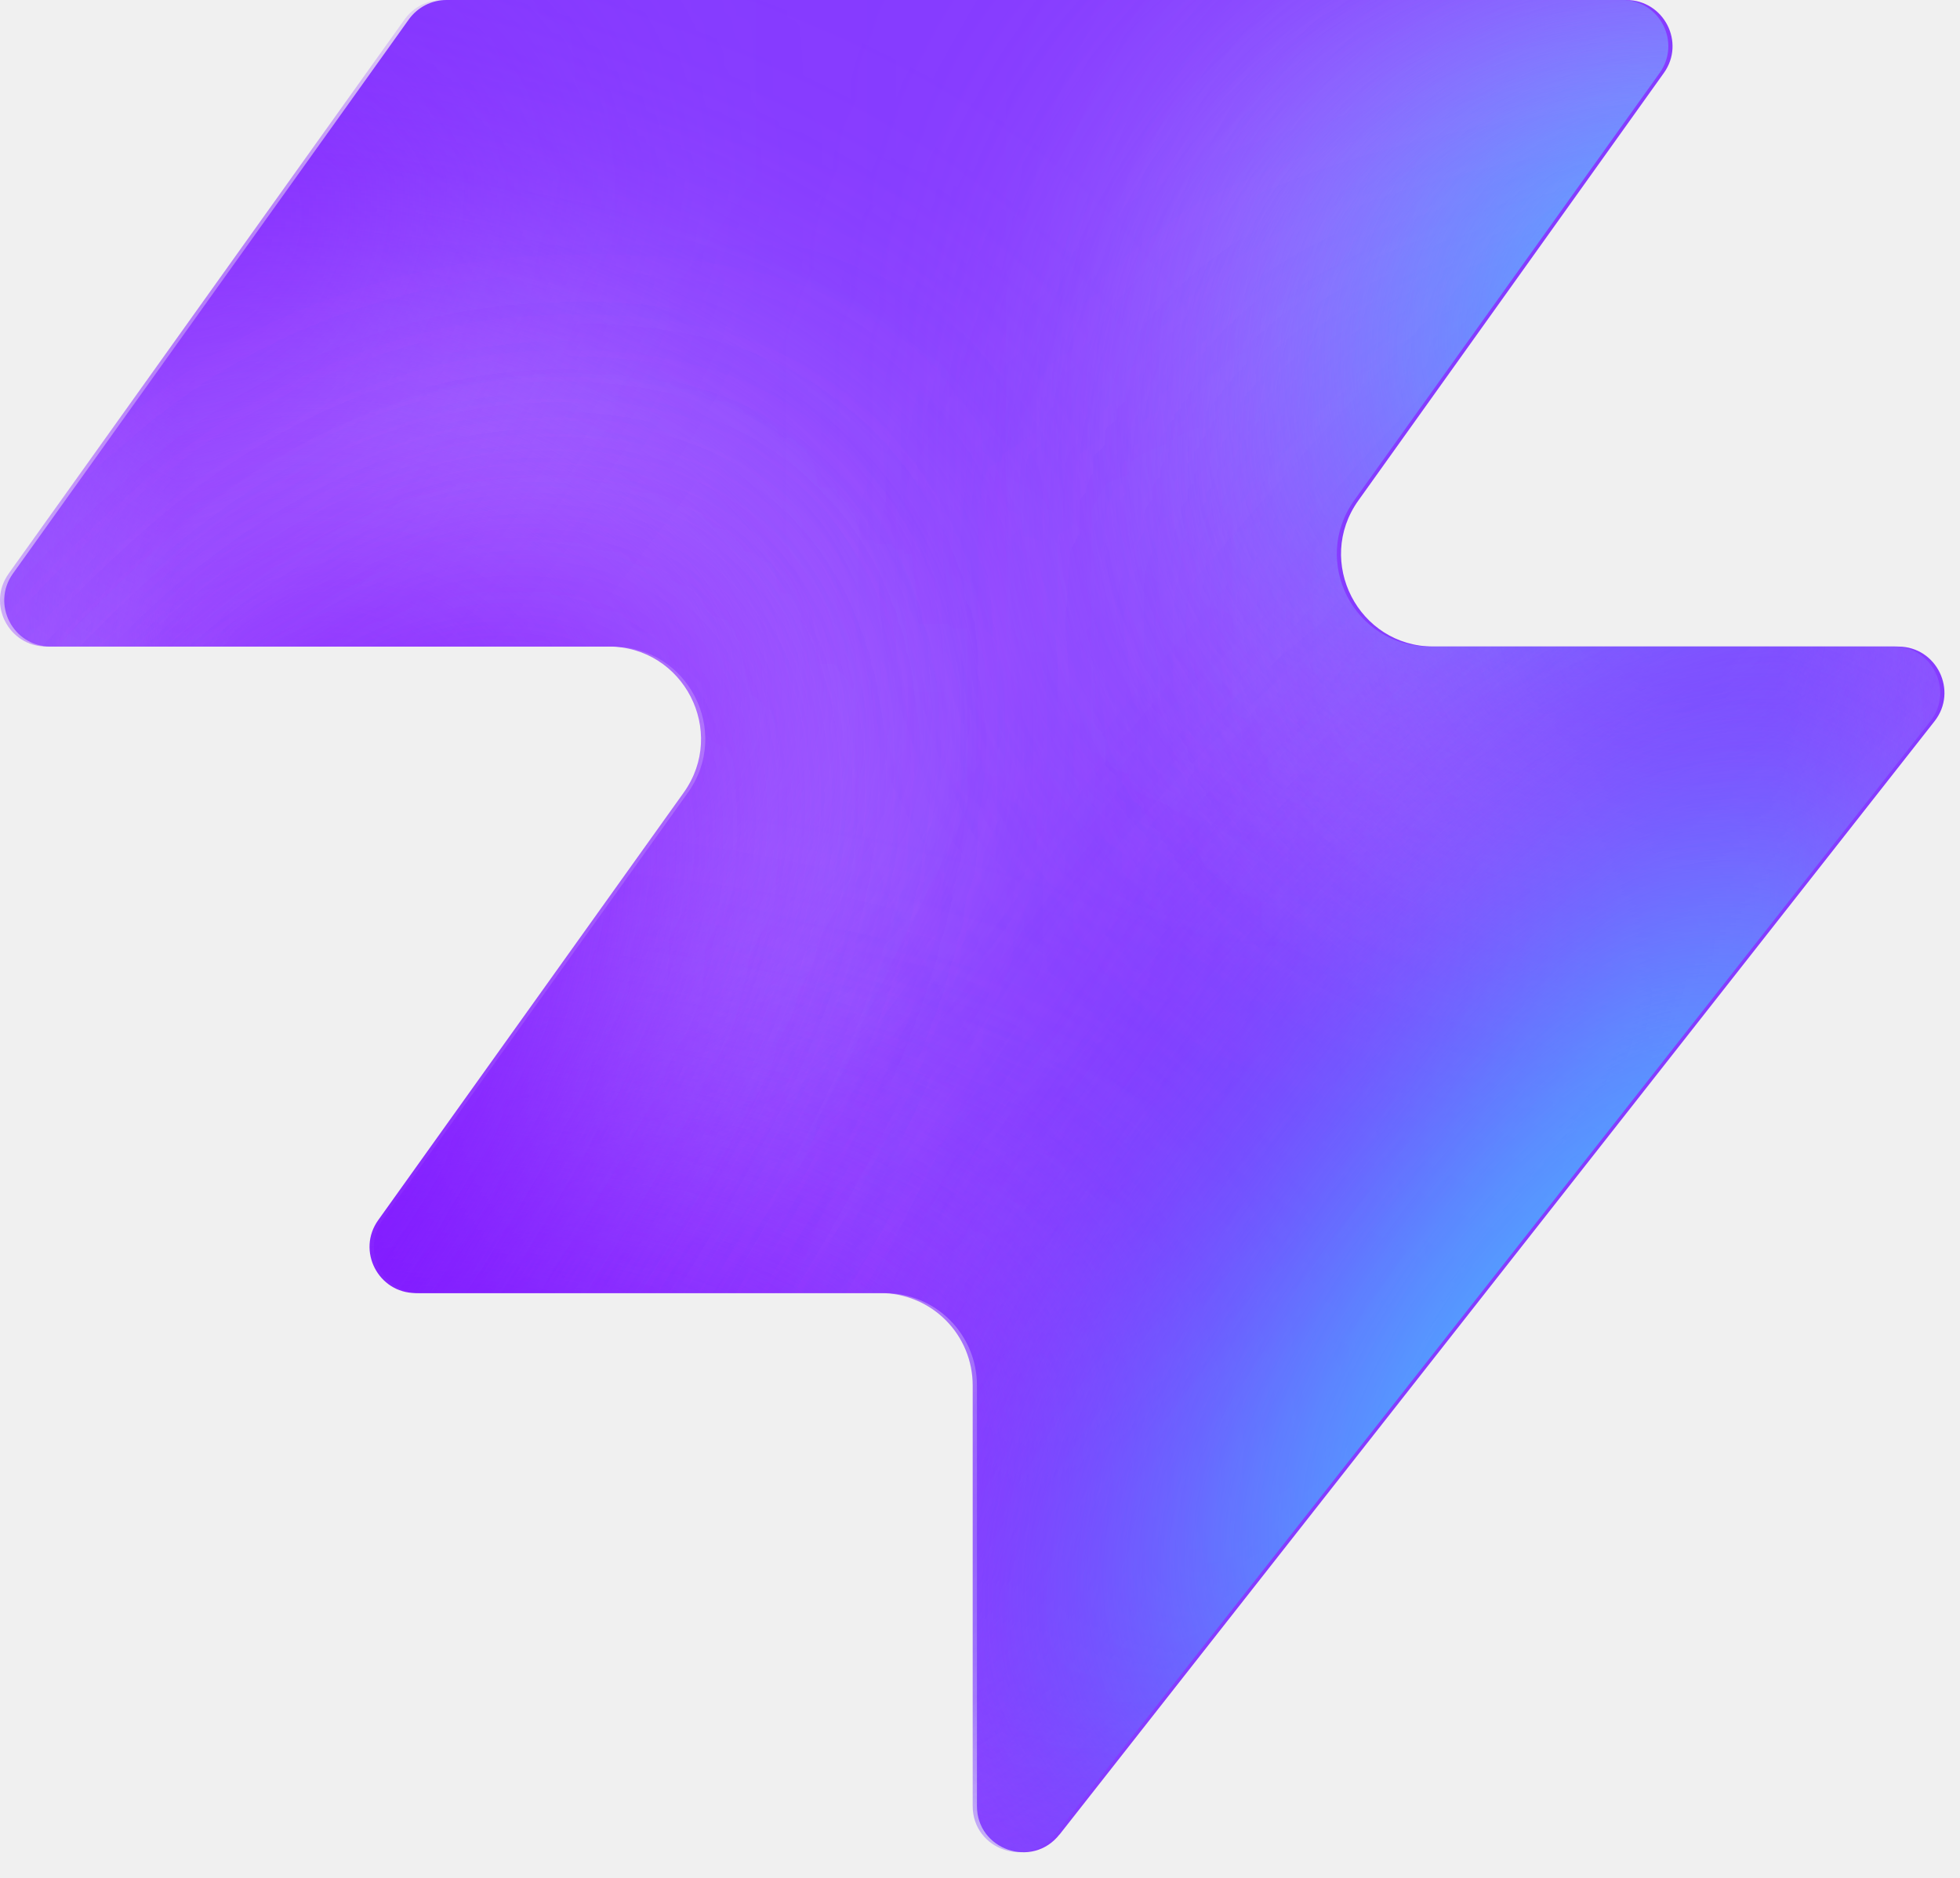
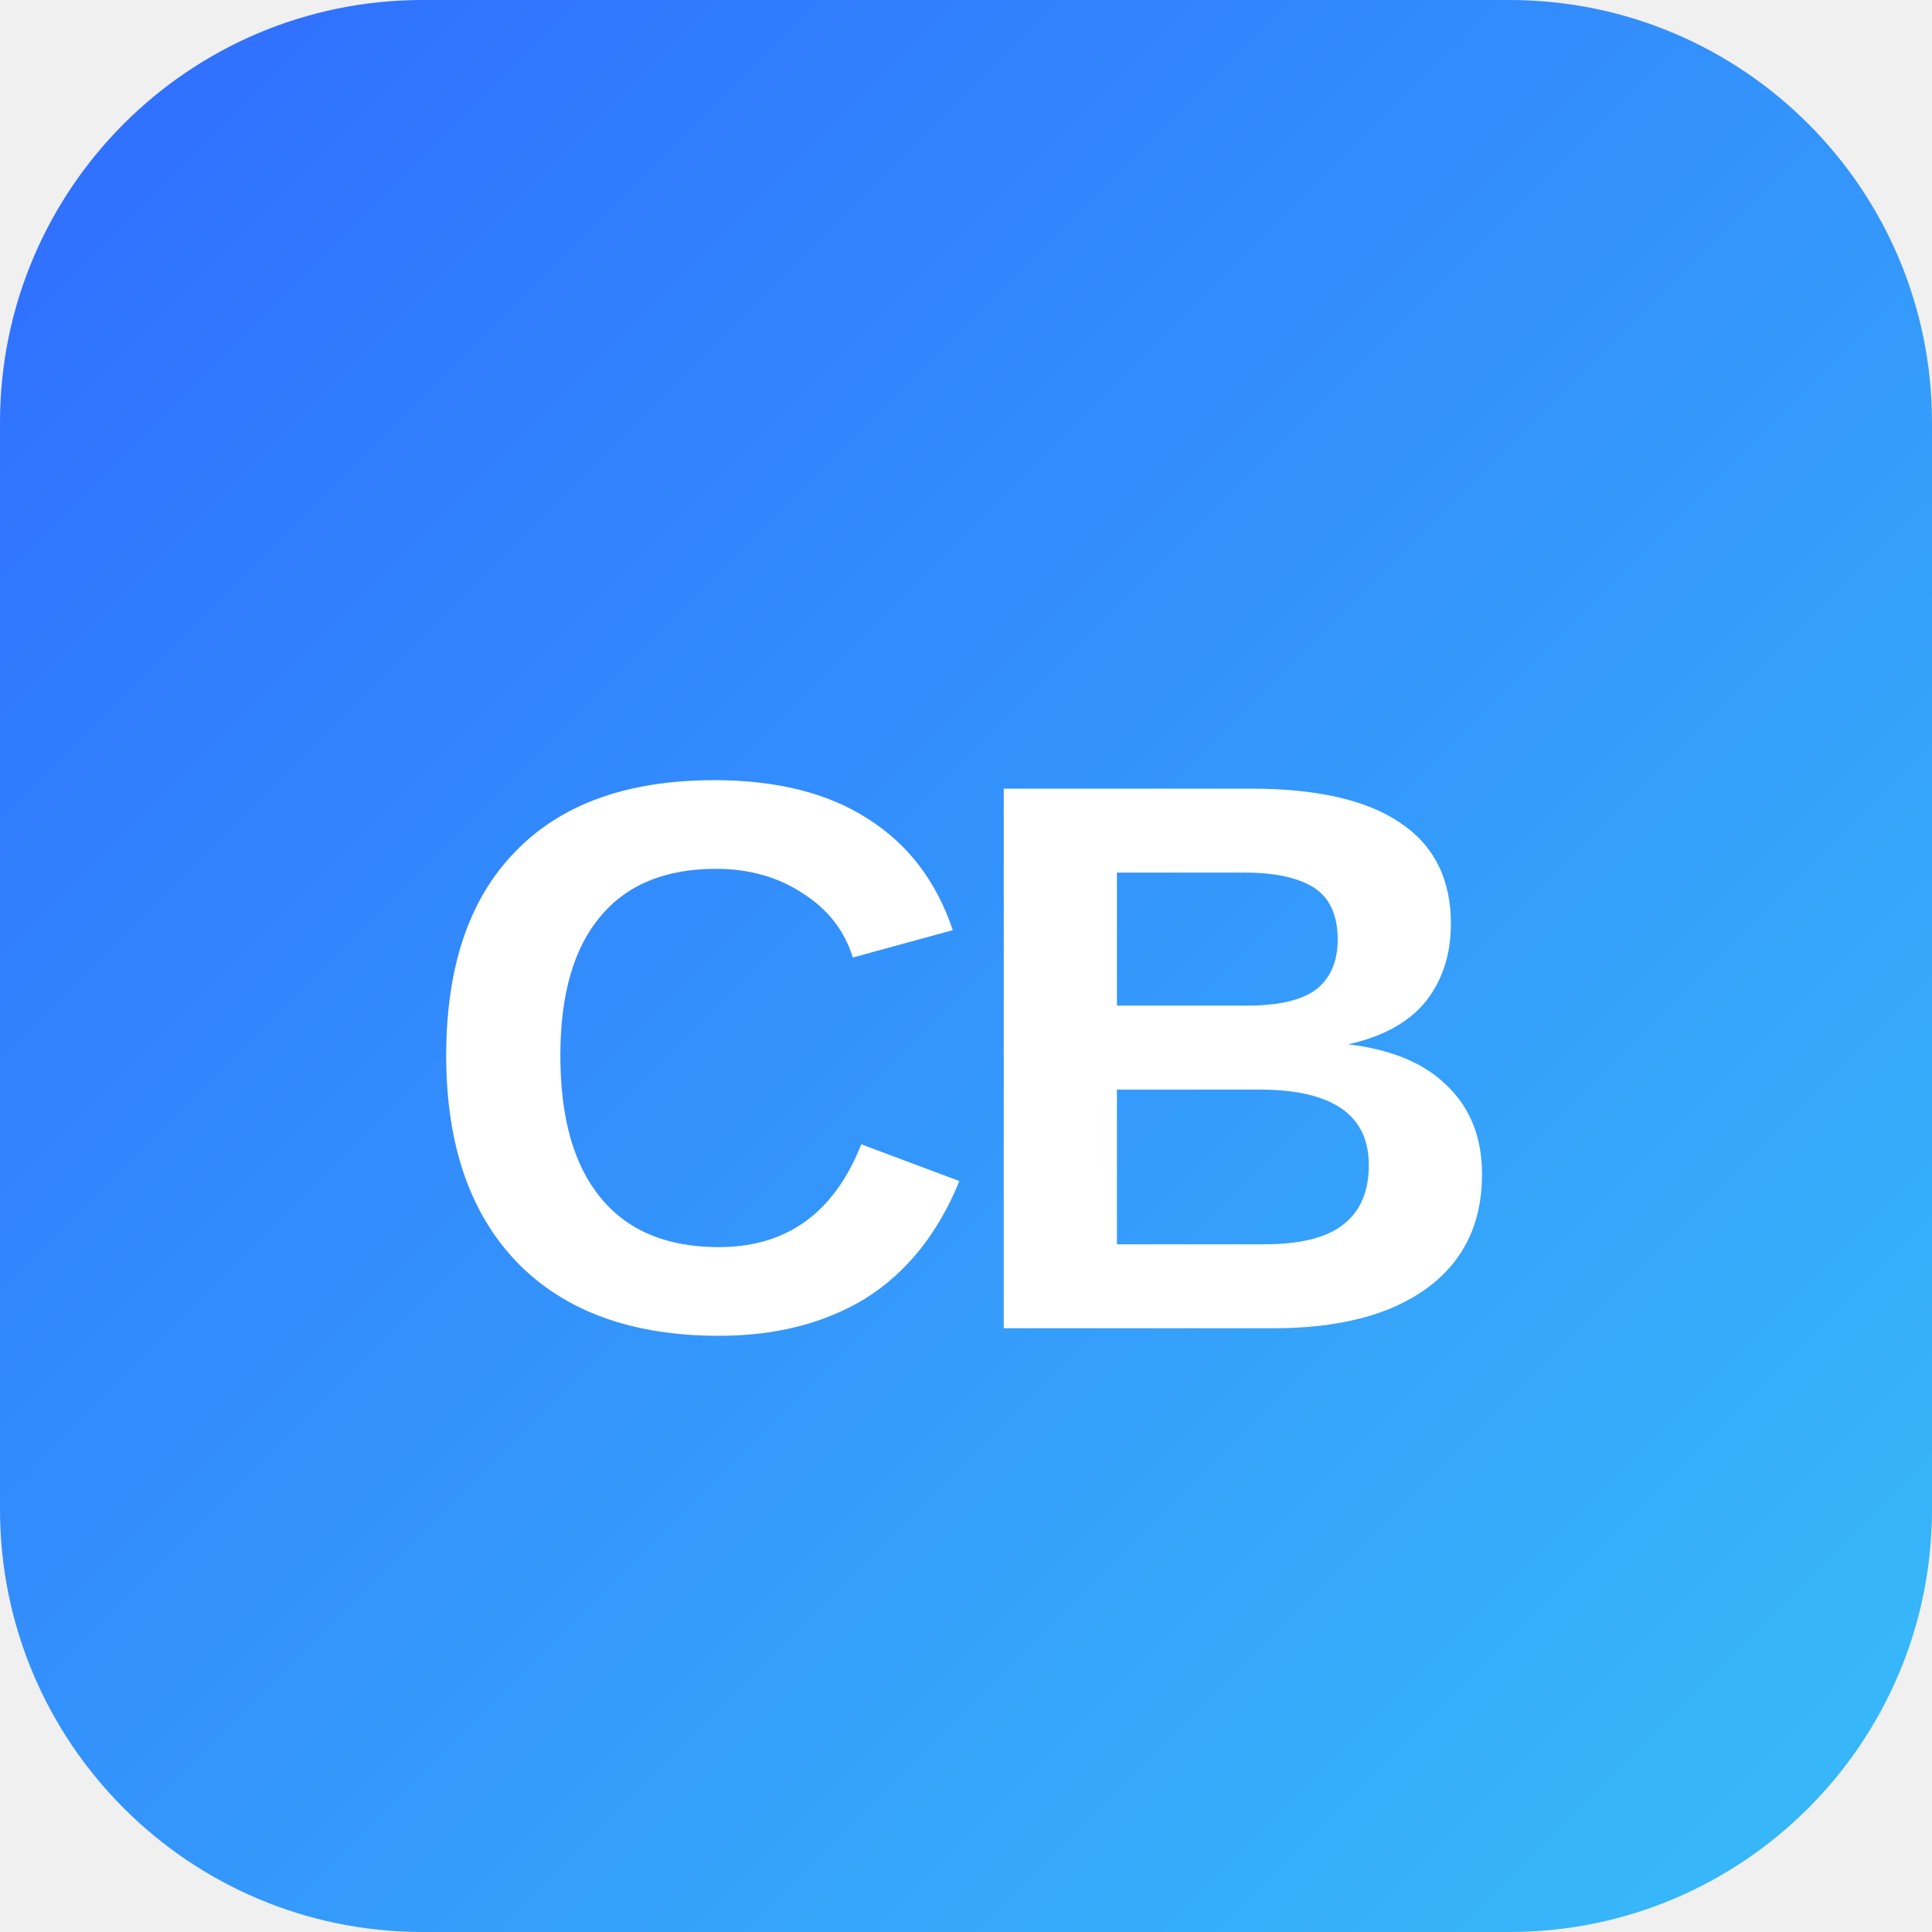
- <svg xmlns="http://www.w3.org/2000/svg" width="48" height="46" fill="none" viewBox="0 0 48 46">
-   <path fill="#863bff" d="M25.946 44.938c-.664.845-2.021.375-2.021-.698V33.937a2.26 2.26 0 0 0-2.262-2.262H10.287c-.92 0-1.456-1.04-.92-1.788l7.48-10.471c1.07-1.497 0-3.578-1.842-3.578H1.237c-.92 0-1.456-1.04-.92-1.788L10.013.474c.214-.297.556-.474.92-.474h28.894c.92 0 1.456 1.04.92 1.788l-7.48 10.471c-1.07 1.498 0 3.579 1.842 3.579h11.377c.943 0 1.473 1.088.89 1.83L25.947 44.94z" style="fill:#863bff;fill:color(display-p3 .525 .23 1);fill-opacity:1" />
-   <mask id="a" width="48" height="46" x="0" y="0" maskUnits="userSpaceOnUse" style="mask-type:alpha">
-     <path fill="#000" d="M25.842 44.938c-.664.844-2.021.375-2.021-.698V33.937a2.26 2.26 0 0 0-2.262-2.262H10.183c-.92 0-1.456-1.04-.92-1.788l7.48-10.471c1.07-1.498 0-3.579-1.842-3.579H1.133c-.92 0-1.456-1.04-.92-1.787L9.91.473c.214-.297.556-.474.92-.474h28.894c.92 0 1.456 1.04.92 1.788l-7.48 10.471c-1.07 1.498 0 3.578 1.842 3.578h11.377c.943 0 1.473 1.088.89 1.832L25.843 44.94z" style="fill:#000;fill-opacity:1" />
-   </mask>
-   <g mask="url(#a)">
-     <g filter="url(#b)">
-       <ellipse cx="5.508" cy="14.704" fill="#ede6ff" rx="5.508" ry="14.704" style="fill:#ede6ff;fill:color(display-p3 .927 .903 1);fill-opacity:1" transform="matrix(.00324 1 1 -.00324 -4.47 31.516)" />
-     </g>
-     <g filter="url(#c)">
-       <ellipse cx="10.399" cy="29.851" fill="#ede6ff" rx="10.399" ry="29.851" style="fill:#ede6ff;fill:color(display-p3 .927 .903 1);fill-opacity:1" transform="matrix(.00324 1 1 -.00324 -39.328 7.883)" />
-     </g>
-     <g filter="url(#d)">
-       <ellipse cx="5.508" cy="30.487" fill="#7e14ff" rx="5.508" ry="30.487" style="fill:#7e14ff;fill:color(display-p3 .492 .077 1);fill-opacity:1" transform="rotate(89.814 -25.913 -14.639)scale(1 -1)" />
-     </g>
-     <g filter="url(#e)">
-       <ellipse cx="5.508" cy="30.599" fill="#7e14ff" rx="5.508" ry="30.599" style="fill:#7e14ff;fill:color(display-p3 .492 .077 1);fill-opacity:1" transform="rotate(89.814 -32.644 -3.334)scale(1 -1)" />
-     </g>
-     <g filter="url(#f)">
-       <ellipse cx="5.508" cy="30.599" fill="#7e14ff" rx="5.508" ry="30.599" style="fill:#7e14ff;fill:color(display-p3 .492 .077 1);fill-opacity:1" transform="matrix(.00324 1 1 -.00324 -34.34 30.47)" />
-     </g>
-     <g filter="url(#g)">
-       <ellipse cx="14.072" cy="22.078" fill="#ede6ff" rx="14.072" ry="22.078" style="fill:#ede6ff;fill:color(display-p3 .927 .903 1);fill-opacity:1" transform="rotate(93.35 24.506 48.493)scale(-1 1)" />
-     </g>
-     <g filter="url(#h)">
-       <ellipse cx="3.47" cy="21.501" fill="#7e14ff" rx="3.47" ry="21.501" style="fill:#7e14ff;fill:color(display-p3 .492 .077 1);fill-opacity:1" transform="rotate(89.009 28.708 47.59)scale(-1 1)" />
-     </g>
-     <g filter="url(#i)">
-       <ellipse cx="3.47" cy="21.501" fill="#7e14ff" rx="3.47" ry="21.501" style="fill:#7e14ff;fill:color(display-p3 .492 .077 1);fill-opacity:1" transform="rotate(89.009 28.708 47.59)scale(-1 1)" />
-     </g>
-     <g filter="url(#j)">
-       <ellipse cx=".387" cy="8.972" fill="#7e14ff" rx="4.407" ry="29.108" style="fill:#7e14ff;fill:color(display-p3 .492 .077 1);fill-opacity:1" transform="rotate(39.51 .387 8.972)" />
-     </g>
-     <g filter="url(#k)">
-       <ellipse cx="47.523" cy="-6.092" fill="#7e14ff" rx="4.407" ry="29.108" style="fill:#7e14ff;fill:color(display-p3 .492 .077 1);fill-opacity:1" transform="rotate(37.892 47.523 -6.092)" />
-     </g>
-     <g filter="url(#l)">
-       <ellipse cx="41.412" cy="6.333" fill="#47bfff" rx="5.971" ry="9.665" style="fill:#47bfff;fill:color(display-p3 .28 .748 1);fill-opacity:1" transform="rotate(37.892 41.412 6.333)" />
-     </g>
-     <g filter="url(#m)">
-       <ellipse cx="-1.879" cy="38.332" fill="#7e14ff" rx="4.407" ry="29.108" style="fill:#7e14ff;fill:color(display-p3 .492 .077 1);fill-opacity:1" transform="rotate(37.892 -1.88 38.332)" />
-     </g>
-     <g filter="url(#n)">
-       <ellipse cx="-1.879" cy="38.332" fill="#7e14ff" rx="4.407" ry="29.108" style="fill:#7e14ff;fill:color(display-p3 .492 .077 1);fill-opacity:1" transform="rotate(37.892 -1.88 38.332)" />
-     </g>
-     <g filter="url(#o)">
-       <ellipse cx="35.651" cy="29.907" fill="#7e14ff" rx="4.407" ry="29.108" style="fill:#7e14ff;fill:color(display-p3 .492 .077 1);fill-opacity:1" transform="rotate(37.892 35.651 29.907)" />
-     </g>
-     <g filter="url(#p)">
-       <ellipse cx="38.418" cy="32.4" fill="#47bfff" rx="5.971" ry="15.297" style="fill:#47bfff;fill:color(display-p3 .28 .748 1);fill-opacity:1" transform="rotate(37.892 38.418 32.4)" />
-     </g>
-   </g>
+ <svg xmlns="http://www.w3.org/2000/svg" viewBox="0 0 32 32">
  <defs>
-     <filter id="b" width="60.045" height="41.654" x="-19.77" y="16.149" color-interpolation-filters="sRGB" filterUnits="userSpaceOnUse">
-       <feFlood flood-opacity="0" result="BackgroundImageFix" />
-       <feBlend in="SourceGraphic" in2="BackgroundImageFix" result="shape" />
-       <feGaussianBlur result="effect1_foregroundBlur_2002_17158" stdDeviation="7.659" />
-     </filter>
-     <filter id="c" width="90.34" height="51.437" x="-54.613" y="-7.533" color-interpolation-filters="sRGB" filterUnits="userSpaceOnUse">
-       <feFlood flood-opacity="0" result="BackgroundImageFix" />
-       <feBlend in="SourceGraphic" in2="BackgroundImageFix" result="shape" />
-       <feGaussianBlur result="effect1_foregroundBlur_2002_17158" stdDeviation="7.659" />
-     </filter>
-     <filter id="d" width="79.355" height="29.4" x="-49.64" y="2.03" color-interpolation-filters="sRGB" filterUnits="userSpaceOnUse">
-       <feFlood flood-opacity="0" result="BackgroundImageFix" />
-       <feBlend in="SourceGraphic" in2="BackgroundImageFix" result="shape" />
-       <feGaussianBlur result="effect1_foregroundBlur_2002_17158" stdDeviation="4.596" />
-     </filter>
-     <filter id="e" width="79.579" height="29.4" x="-45.045" y="20.029" color-interpolation-filters="sRGB" filterUnits="userSpaceOnUse">
-       <feFlood flood-opacity="0" result="BackgroundImageFix" />
-       <feBlend in="SourceGraphic" in2="BackgroundImageFix" result="shape" />
-       <feGaussianBlur result="effect1_foregroundBlur_2002_17158" stdDeviation="4.596" />
-     </filter>
-     <filter id="f" width="79.579" height="29.4" x="-43.513" y="21.178" color-interpolation-filters="sRGB" filterUnits="userSpaceOnUse">
-       <feFlood flood-opacity="0" result="BackgroundImageFix" />
-       <feBlend in="SourceGraphic" in2="BackgroundImageFix" result="shape" />
-       <feGaussianBlur result="effect1_foregroundBlur_2002_17158" stdDeviation="4.596" />
-     </filter>
-     <filter id="g" width="74.749" height="58.852" x="15.756" y="-17.901" color-interpolation-filters="sRGB" filterUnits="userSpaceOnUse">
-       <feFlood flood-opacity="0" result="BackgroundImageFix" />
-       <feBlend in="SourceGraphic" in2="BackgroundImageFix" result="shape" />
-       <feGaussianBlur result="effect1_foregroundBlur_2002_17158" stdDeviation="7.659" />
-     </filter>
-     <filter id="h" width="61.377" height="25.362" x="23.548" y="2.284" color-interpolation-filters="sRGB" filterUnits="userSpaceOnUse">
-       <feFlood flood-opacity="0" result="BackgroundImageFix" />
-       <feBlend in="SourceGraphic" in2="BackgroundImageFix" result="shape" />
-       <feGaussianBlur result="effect1_foregroundBlur_2002_17158" stdDeviation="4.596" />
-     </filter>
-     <filter id="i" width="61.377" height="25.362" x="23.548" y="2.284" color-interpolation-filters="sRGB" filterUnits="userSpaceOnUse">
-       <feFlood flood-opacity="0" result="BackgroundImageFix" />
-       <feBlend in="SourceGraphic" in2="BackgroundImageFix" result="shape" />
-       <feGaussianBlur result="effect1_foregroundBlur_2002_17158" stdDeviation="4.596" />
-     </filter>
-     <filter id="j" width="56.045" height="63.649" x="-27.636" y="-22.853" color-interpolation-filters="sRGB" filterUnits="userSpaceOnUse">
-       <feFlood flood-opacity="0" result="BackgroundImageFix" />
-       <feBlend in="SourceGraphic" in2="BackgroundImageFix" result="shape" />
-       <feGaussianBlur result="effect1_foregroundBlur_2002_17158" stdDeviation="4.596" />
-     </filter>
-     <filter id="k" width="54.814" height="64.646" x="20.116" y="-38.415" color-interpolation-filters="sRGB" filterUnits="userSpaceOnUse">
-       <feFlood flood-opacity="0" result="BackgroundImageFix" />
-       <feBlend in="SourceGraphic" in2="BackgroundImageFix" result="shape" />
-       <feGaussianBlur result="effect1_foregroundBlur_2002_17158" stdDeviation="4.596" />
-     </filter>
-     <filter id="l" width="33.541" height="35.313" x="24.641" y="-11.323" color-interpolation-filters="sRGB" filterUnits="userSpaceOnUse">
-       <feFlood flood-opacity="0" result="BackgroundImageFix" />
-       <feBlend in="SourceGraphic" in2="BackgroundImageFix" result="shape" />
-       <feGaussianBlur result="effect1_foregroundBlur_2002_17158" stdDeviation="4.596" />
-     </filter>
-     <filter id="m" width="54.814" height="64.646" x="-29.286" y="6.009" color-interpolation-filters="sRGB" filterUnits="userSpaceOnUse">
-       <feFlood flood-opacity="0" result="BackgroundImageFix" />
-       <feBlend in="SourceGraphic" in2="BackgroundImageFix" result="shape" />
-       <feGaussianBlur result="effect1_foregroundBlur_2002_17158" stdDeviation="4.596" />
-     </filter>
-     <filter id="n" width="54.814" height="64.646" x="-29.286" y="6.009" color-interpolation-filters="sRGB" filterUnits="userSpaceOnUse">
-       <feFlood flood-opacity="0" result="BackgroundImageFix" />
-       <feBlend in="SourceGraphic" in2="BackgroundImageFix" result="shape" />
-       <feGaussianBlur result="effect1_foregroundBlur_2002_17158" stdDeviation="4.596" />
-     </filter>
-     <filter id="o" width="54.814" height="64.646" x="8.244" y="-2.416" color-interpolation-filters="sRGB" filterUnits="userSpaceOnUse">
-       <feFlood flood-opacity="0" result="BackgroundImageFix" />
-       <feBlend in="SourceGraphic" in2="BackgroundImageFix" result="shape" />
-       <feGaussianBlur result="effect1_foregroundBlur_2002_17158" stdDeviation="4.596" />
-     </filter>
-     <filter id="p" width="39.409" height="43.623" x="18.713" y="10.588" color-interpolation-filters="sRGB" filterUnits="userSpaceOnUse">
-       <feFlood flood-opacity="0" result="BackgroundImageFix" />
-       <feBlend in="SourceGraphic" in2="BackgroundImageFix" result="shape" />
-       <feGaussianBlur result="effect1_foregroundBlur_2002_17158" stdDeviation="4.596" />
-     </filter>
+     <linearGradient id="g" x1="0%" y1="0%" x2="100%" y2="100%">
+       <stop offset="0%" stop-color="#2f6bff" />
+       <stop offset="100%" stop-color="#38bdf8" />
+     </linearGradient>
  </defs>
+   <rect width="32" height="32" rx="7" ry="7" fill="url(#g)" />
+   <text x="16" y="22" text-anchor="middle" font-family="Arial, sans-serif" font-weight="700" font-size="13" fill="#ffffff" letter-spacing="-0.5">CB</text>
</svg>
